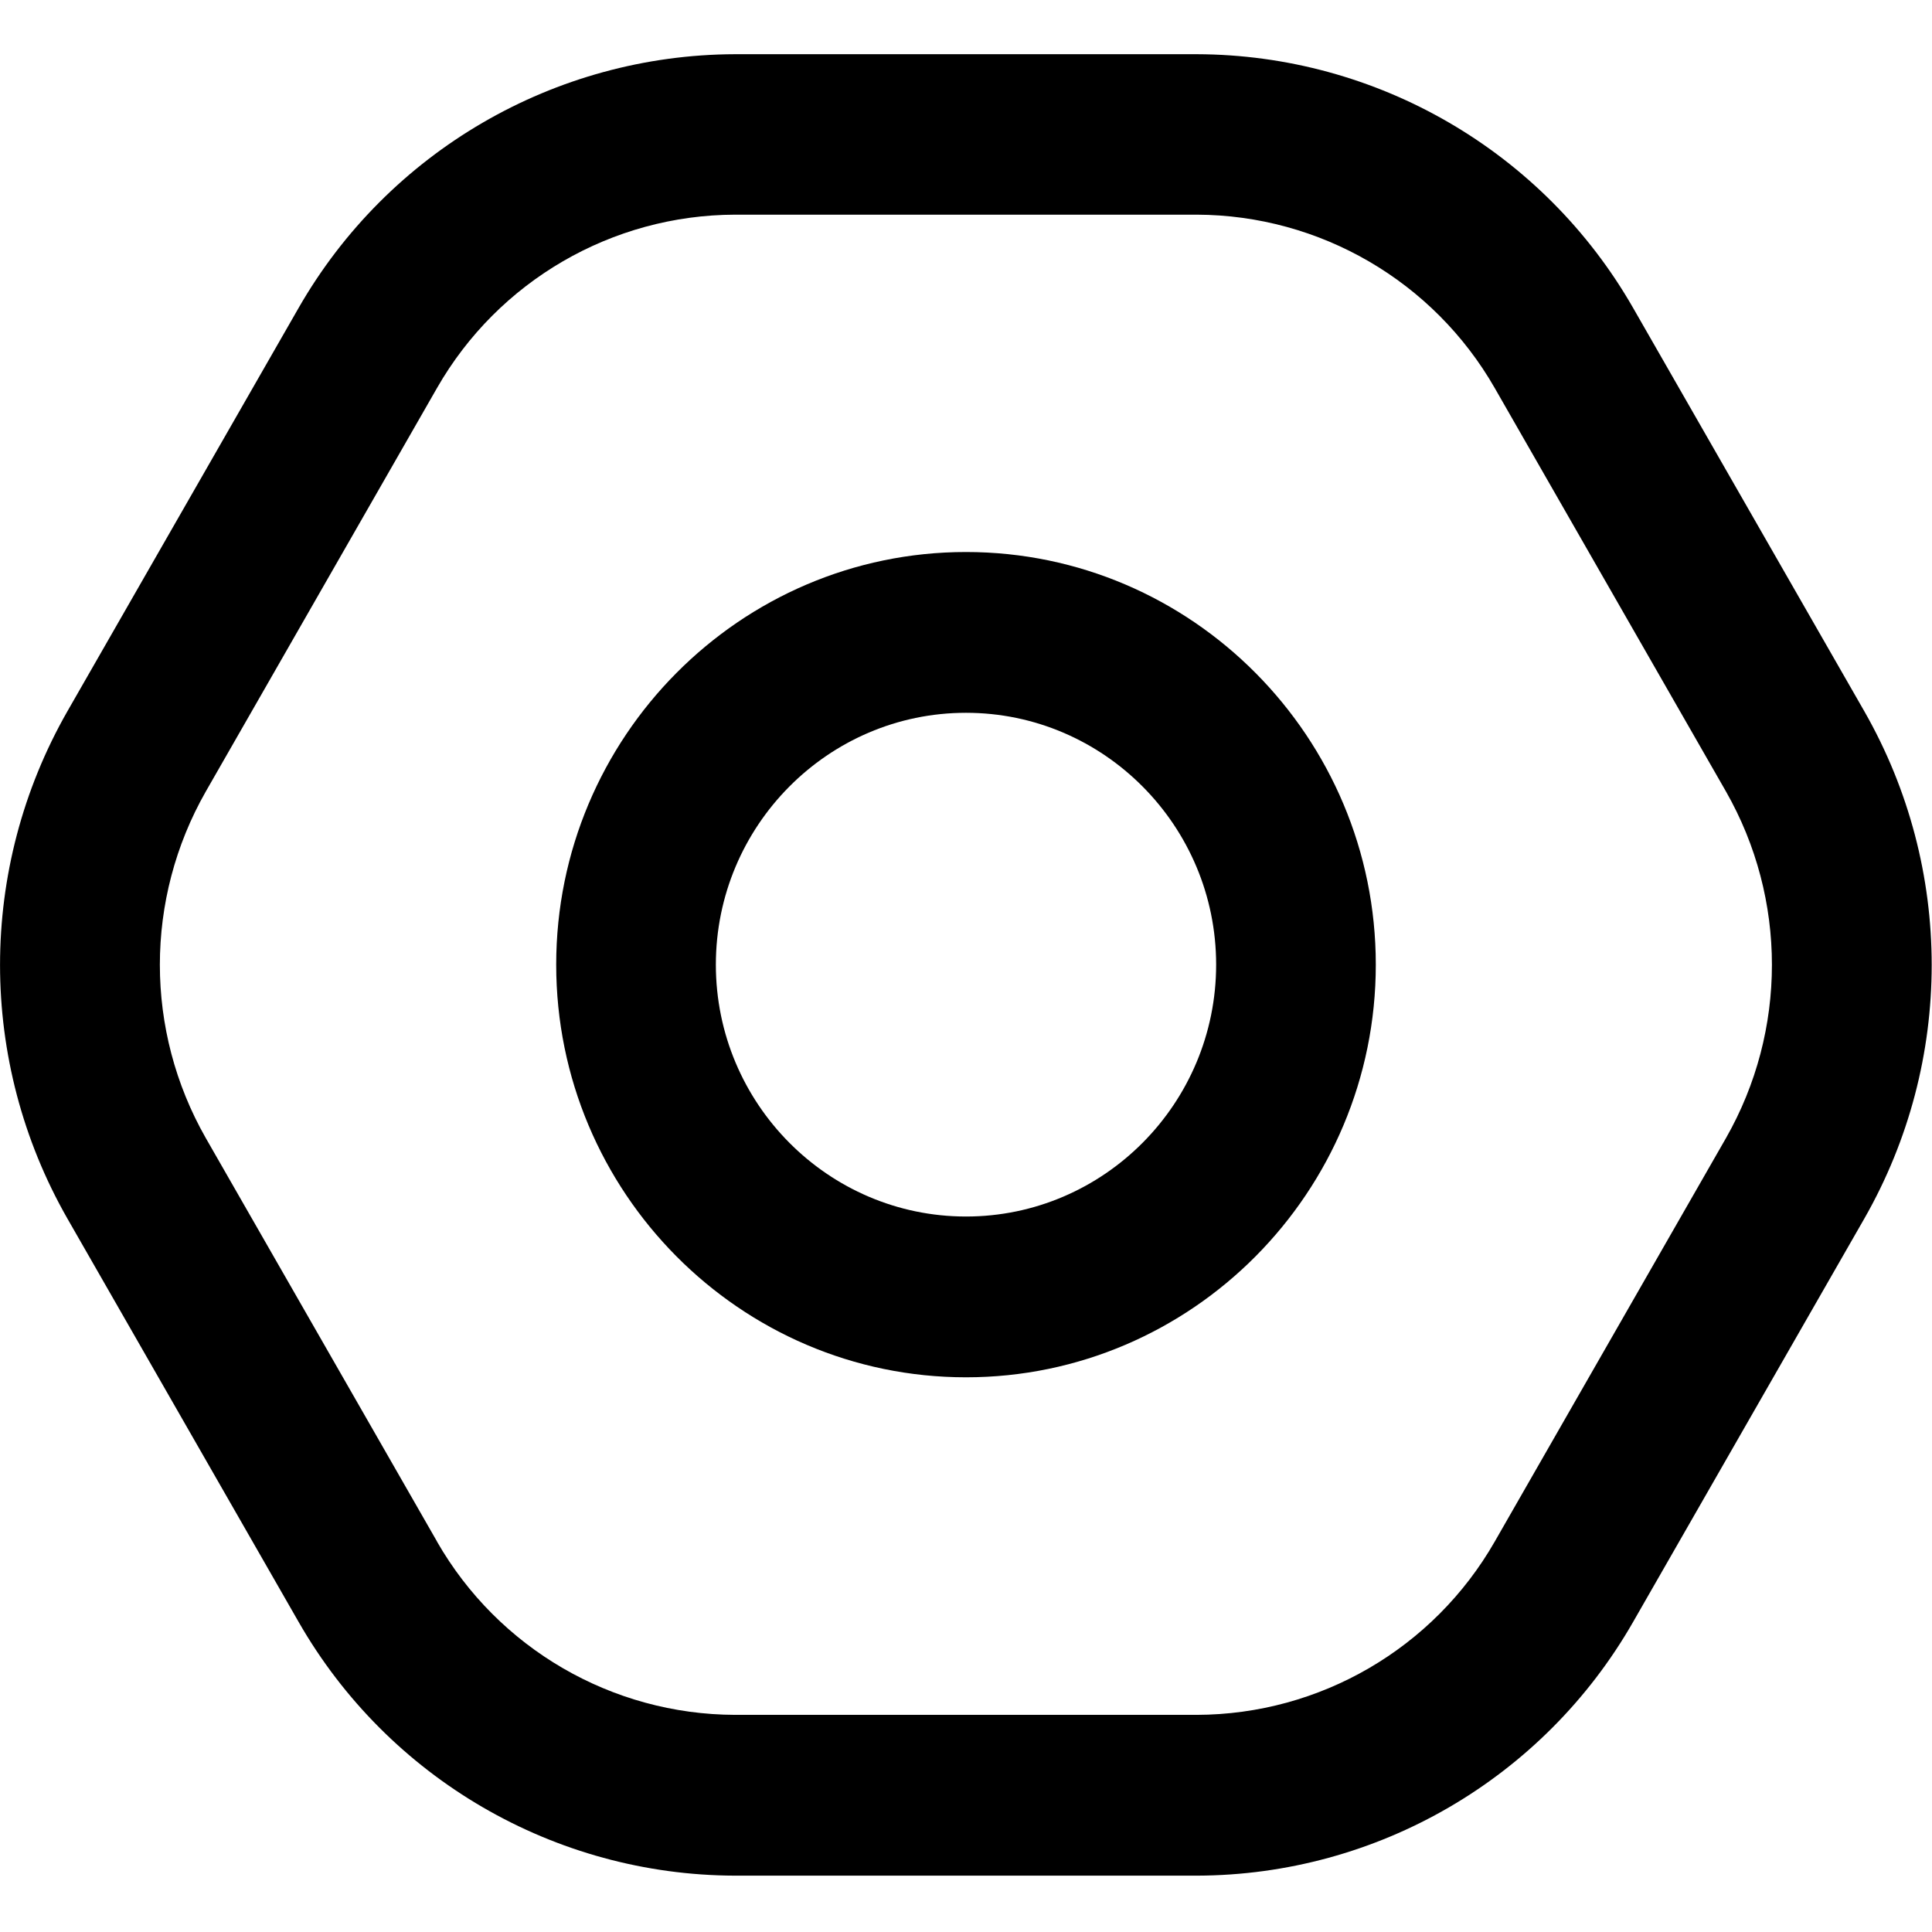
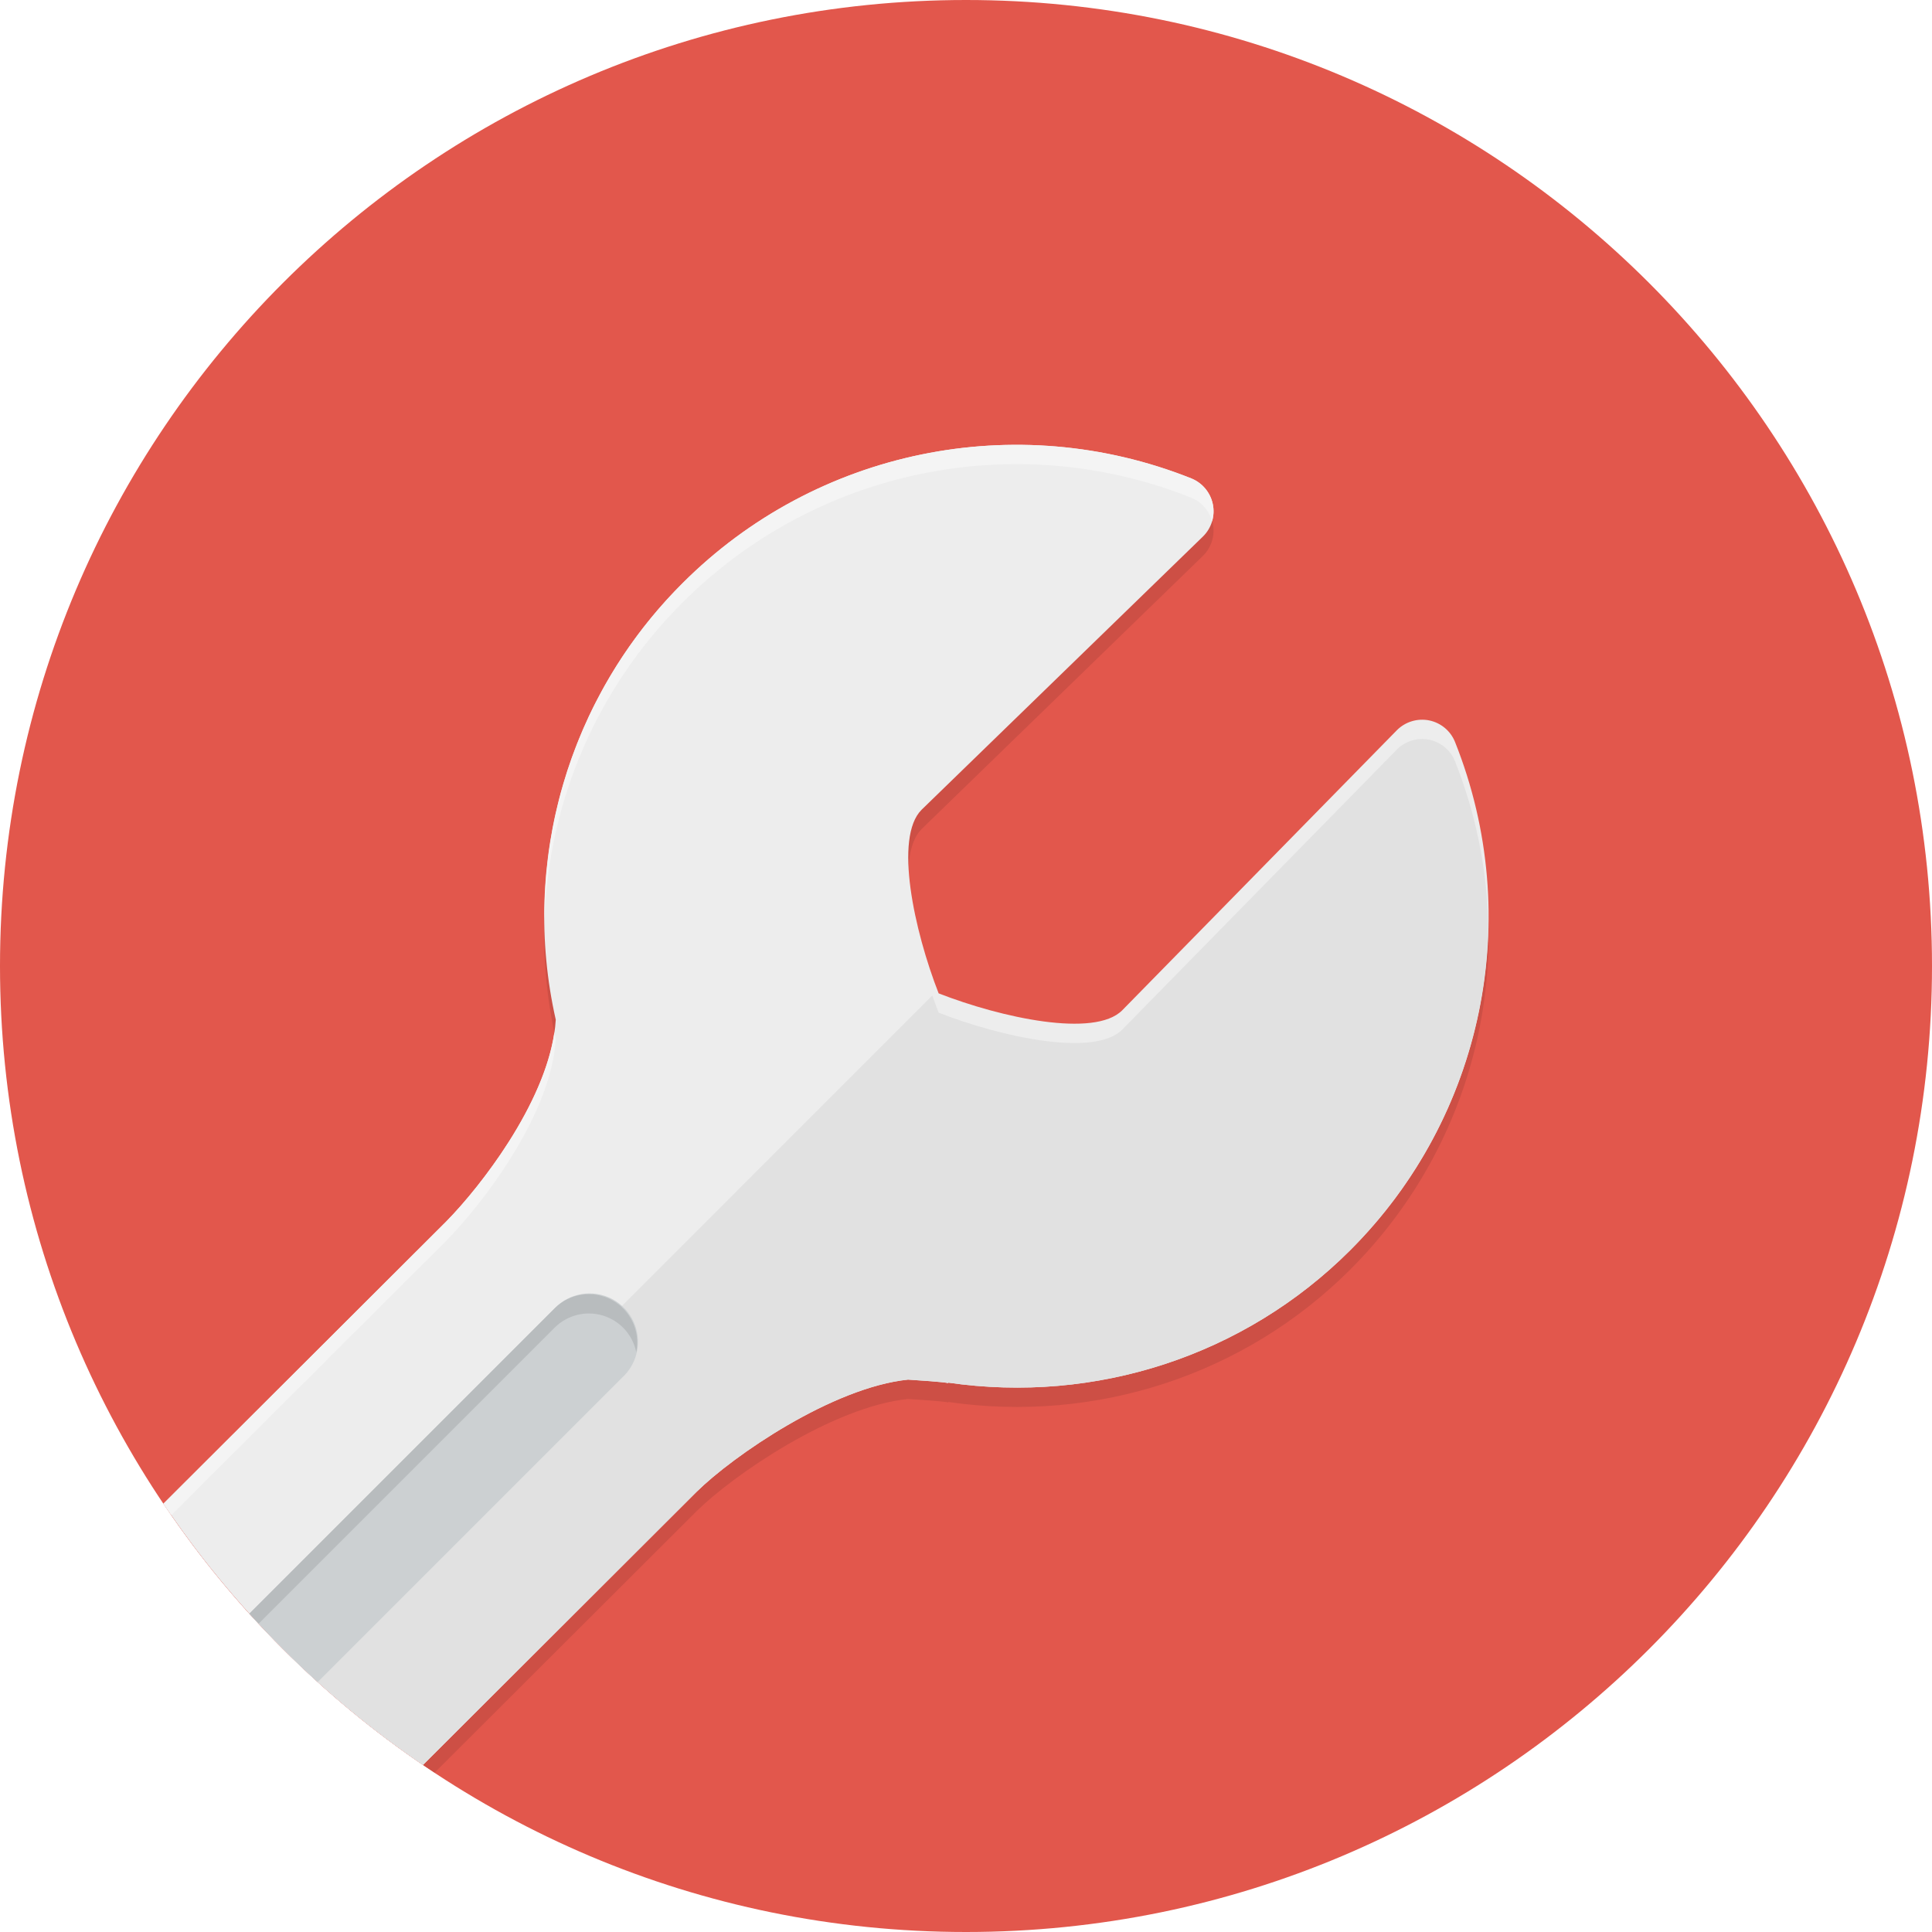
- <svg xmlns="http://www.w3.org/2000/svg" t="1584260006427" class="icon" viewBox="0 0 1024 1024" version="1.1" p-id="3263" width="200" height="200">
-   <path d="M634.425 994.133h-244.85a267.406 267.406 0 0 1-231.31-134.485l-122.596-213.874a270.962 270.962 0 0 1 0-268.686l122.596-213.874a267.577 267.577 0 0 1 231.31-134.485h244.708a267.406 267.406 0 0 1 231.31 134.485l122.596 213.874a270.962 270.962 0 0 1 0 268.686l-122.596 213.874a267.179 267.179 0 0 1-231.168 134.485zM231.595 817.038a182.756 182.756 0 0 0 157.98 91.876h244.708a182.585 182.585 0 0 0 157.98-91.876l122.567-213.874a185.401 185.401 0 0 0 0-183.609l-122.596-213.902A182.756 182.756 0 0 0 634.311 113.778h-244.708a182.585 182.585 0 0 0-157.98 91.876l-122.567 213.902a185.401 185.401 0 0 0 0 183.609l122.596 213.902zM512 729.998c-119.751 0-217.202-98.133-217.202-218.709S392.249 292.58 512 292.58s217.202 98.133 217.202 218.709S631.751 729.998 512 729.998z m0-352.199c-73.074 0-132.58 59.932-132.58 133.49 0 73.557 59.506 133.49 132.58 133.49 73.074 0 132.58-59.932 132.58-133.49 0-73.557-59.506-133.49-132.58-133.49z" fill="#000000" p-id="3264" />
+ <svg xmlns="http://www.w3.org/2000/svg" t="1606309128333" class="icon" viewBox="0 0 1024 1024" version="1.1" p-id="3628" width="200" height="200">
+   <path d="M512 0c282.767 0 512 229.233 512 512s-229.233 512-512 512S0 794.767 0 512 229.233 0 512 0z" fill="#E2574C" p-id="3629" />
+   <path d="M757.545 392.079a18.913 18.913 0 0 0-17.121 5.14L594.78 545.741c-14.684 14.705-64.051 3.963-97.28-9.001-12.984-33.229-23.716-82.606-9.073-97.28l149.248-144.937a18.739 18.739 0 0 0 5.14-17.08 18.862 18.862 0 0 0-11.479-13.67 250.184 250.184 0 0 0-269.517 55.521 249.129 249.129 0 0 0-67.256 231.404c-2.355 40.346-39.035 87.624-57.999 106.906L90.829 803.021a514.458 514.458 0 0 0 139.54 136.509l138.824-138.568c19.466-19.18 72.038-55.337 112.087-59.484 6.042 0.389 18.545 1.219 21.32 1.833l-0.02-0.236c78.09 11.346 156.969-14.152 213.074-70.185a249.754 249.754 0 0 0 55.583-269.302 18.831 18.831 0 0 0-13.691-11.51z" fill="#CD4F45" p-id="3630" />
+   <path d="M757.545 381.839a18.913 18.913 0 0 0-17.121 5.14L594.78 535.501c-14.684 14.705-64.051 3.963-97.28-9.001-12.984-33.229-23.716-82.606-9.073-97.28l149.248-144.937a18.739 18.739 0 0 0 5.14-17.08 18.862 18.862 0 0 0-11.479-13.67 250.184 250.184 0 0 0-269.517 55.521 249.129 249.129 0 0 0-67.256 231.404c-2.355 40.346-39.035 87.624-57.999 106.906L86.61 796.979a514.714 514.714 0 0 0 137.574 138.476l144.998-144.742c19.466-19.18 72.038-55.337 112.087-59.484 6.042 0.389 18.545 1.219 21.32 1.833l-0.02-0.236c78.09 11.346 156.969-14.152 213.074-70.185a249.754 249.754 0 0 0 55.583-269.302 18.801 18.801 0 0 0-13.681-11.5z" fill="#EDEDED" p-id="3631" />
+   <path d="M787.067 456.253c1.3 11.121 1.915 22.272 1.741 33.382a249.661 249.661 0 0 0-17.582-86.047 18.801 18.801 0 0 0-30.812-6.359L594.78 545.741c-14.684 14.705-64.051 3.963-97.28-9.001-1.137-2.908-2.253-5.949-3.348-9.083L148.9 872.919a513.843 513.843 0 0 0 75.295 62.536l144.998-144.742c19.466-19.18 72.038-55.337 112.087-59.484 6.042 0.389 18.545 1.219 21.32 1.833l-0.02-0.236c78.09 11.346 156.969-14.152 213.074-70.185a249.58 249.58 0 0 0 71.414-206.387z m-8.888-42.813l-1.495-4.762 1.495 4.762z m8.325 38.185z m-3.287-18.575l-1.782-7.721 1.782 7.721z" fill="#E1E1E1" p-id="3632" />
+   <path d="M361.82 319.293a250.184 250.184 0 0 1 269.517-55.521c5.468 2.181 9.533 6.861 11.09 12.534 0.87-2.918 1.034-6.031 0.389-9.103a18.862 18.862 0 0 0-11.479-13.67 250.184 250.184 0 0 0-269.517 55.521 248.914 248.914 0 0 0-73.226 179.354 248.986 248.986 0 0 1 73.226-169.114zM236.564 647.363L86.61 796.979l4.209 6.042 145.736-145.418c18.954-19.292 55.634-66.56 57.999-106.906l-0.707-3.697c-5.571 38.789-39.342 82.104-57.283 100.362z" fill="#F4F4F4" p-id="3633" />
+   <path d="M294.001 693.422L132.147 855.265a515.441 515.441 0 0 0 36.239 36.28l161.874-161.874a25.641 25.641 0 1 0-36.26-36.25z" fill="#CCD0D2" p-id="3634" />
+   <path d="M294.001 693.422L132.147 855.265l4.956 5.294 156.897-156.897a25.641 25.641 0 0 1 43.233 13.015 25.641 25.641 0 0 0-43.233-23.255z" fill="#B8BCBE" p-id="3635" />
</svg>
